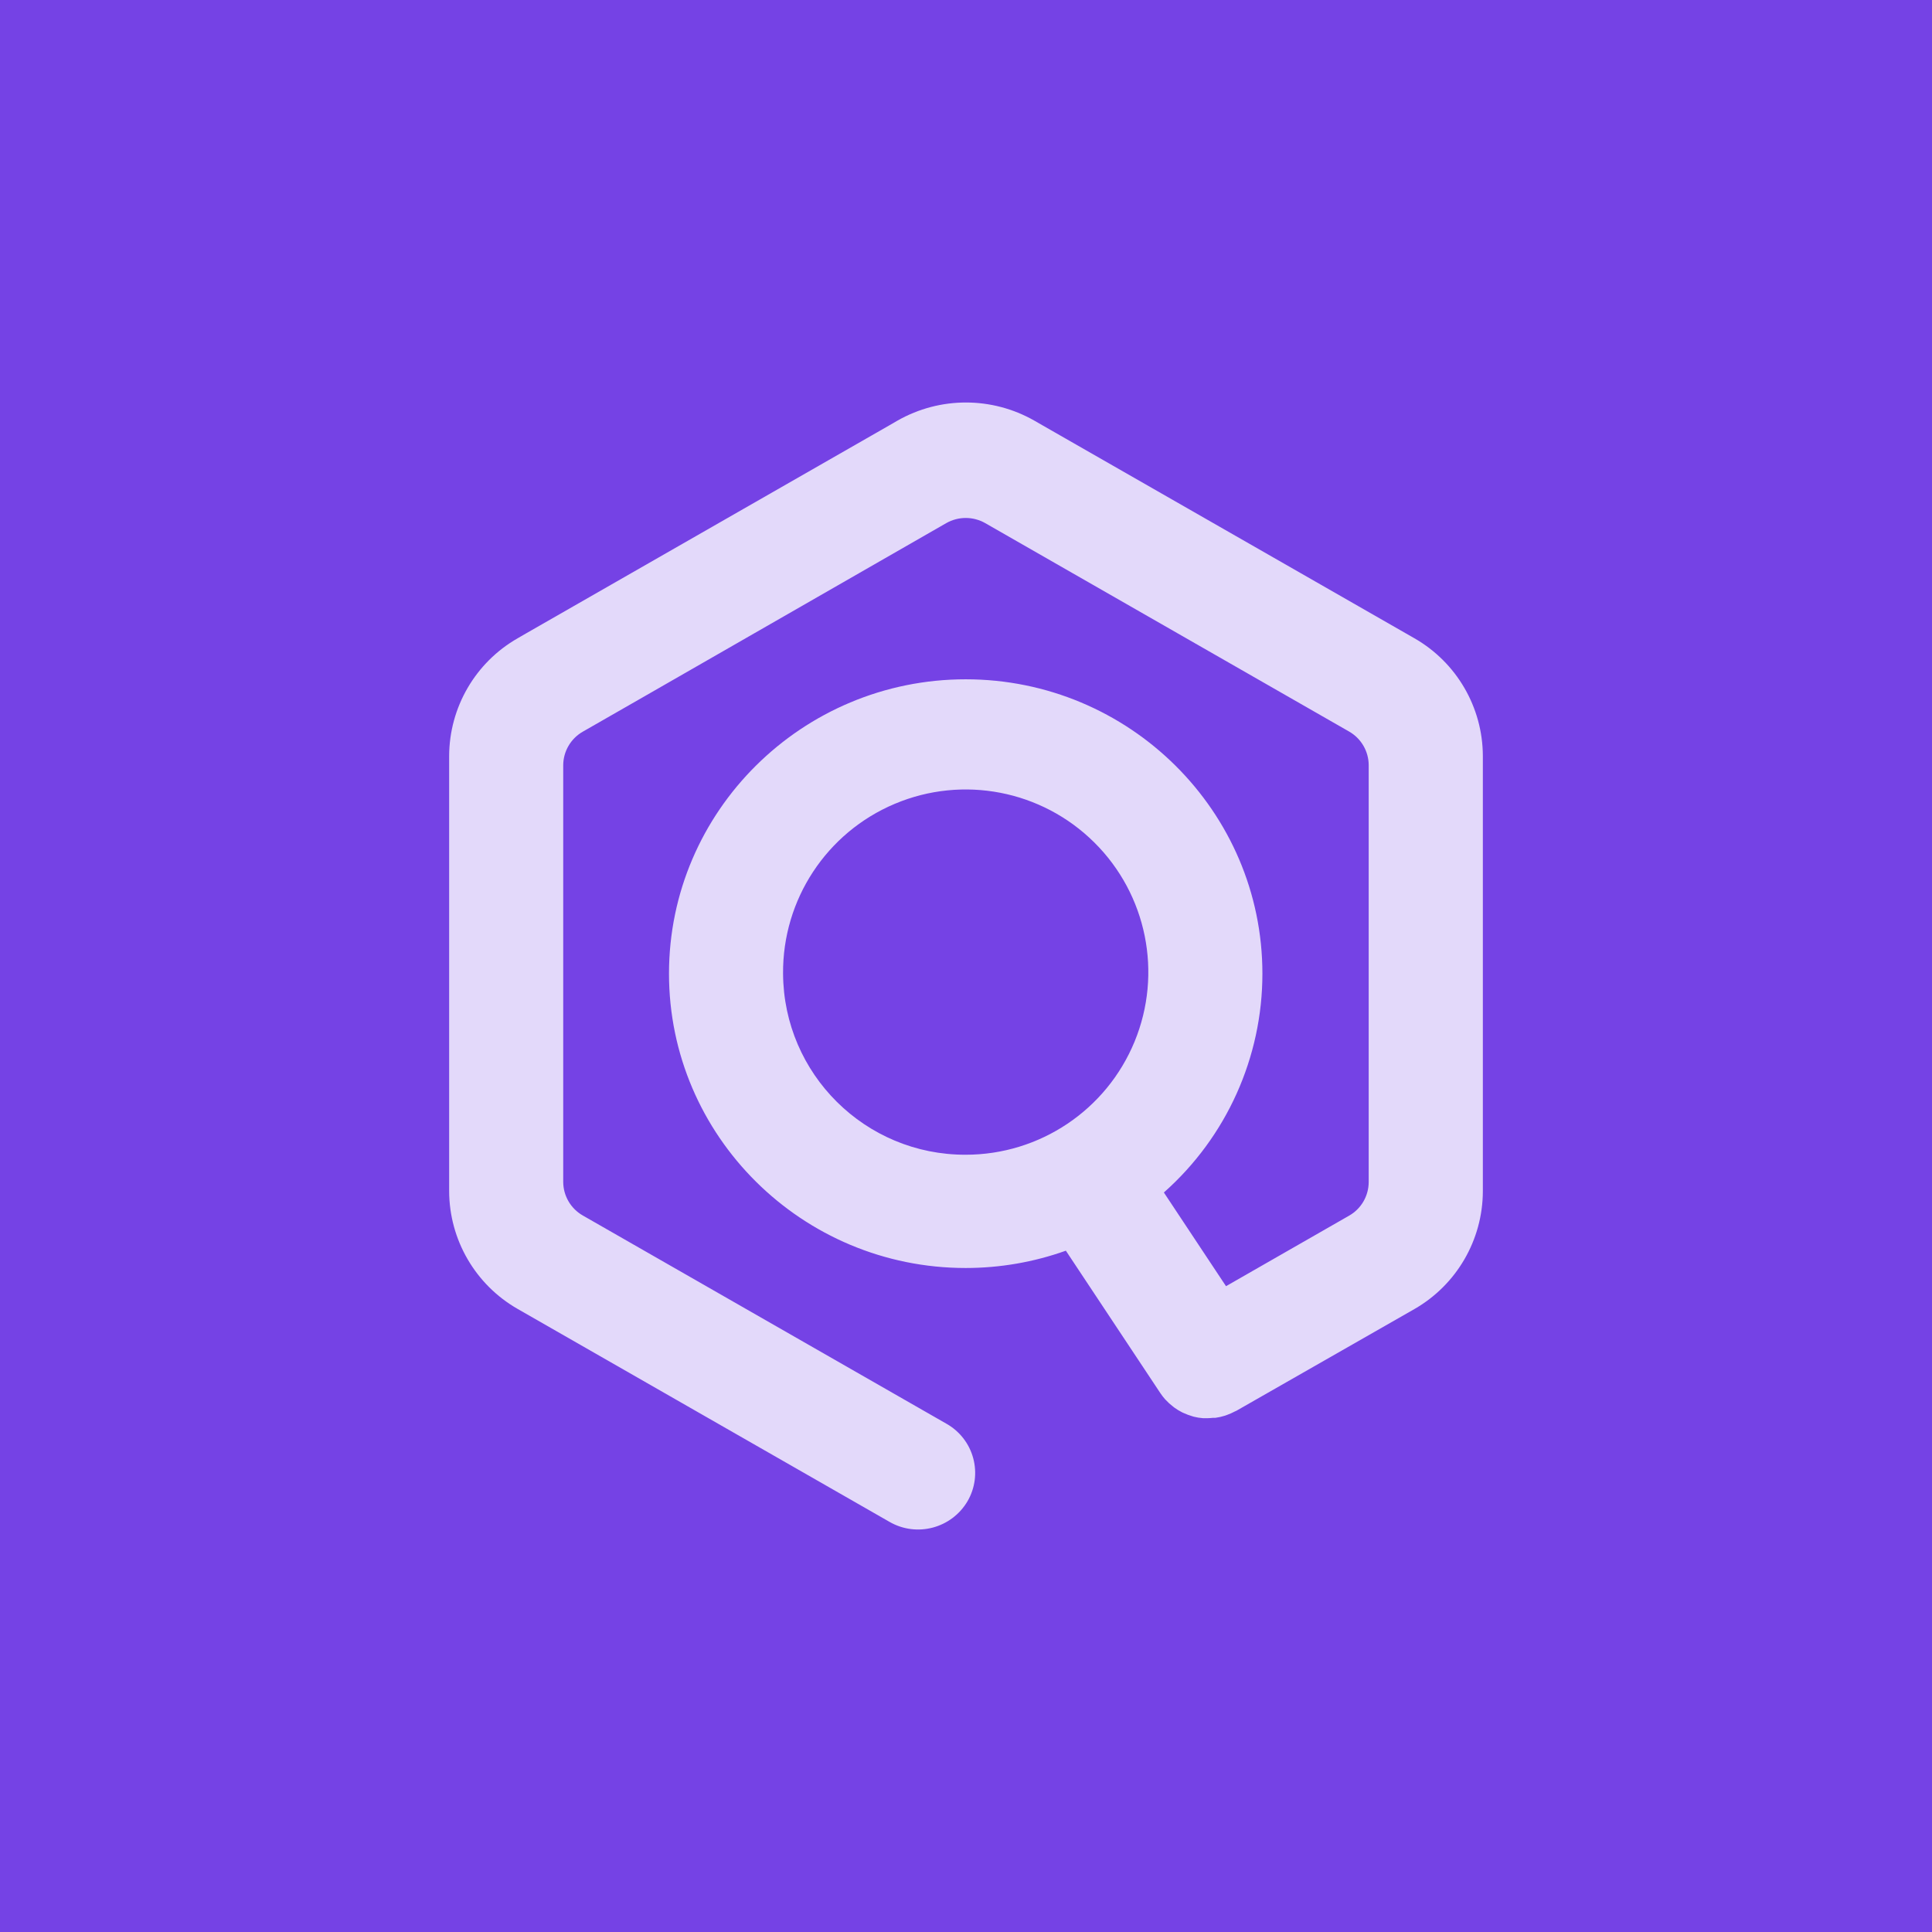
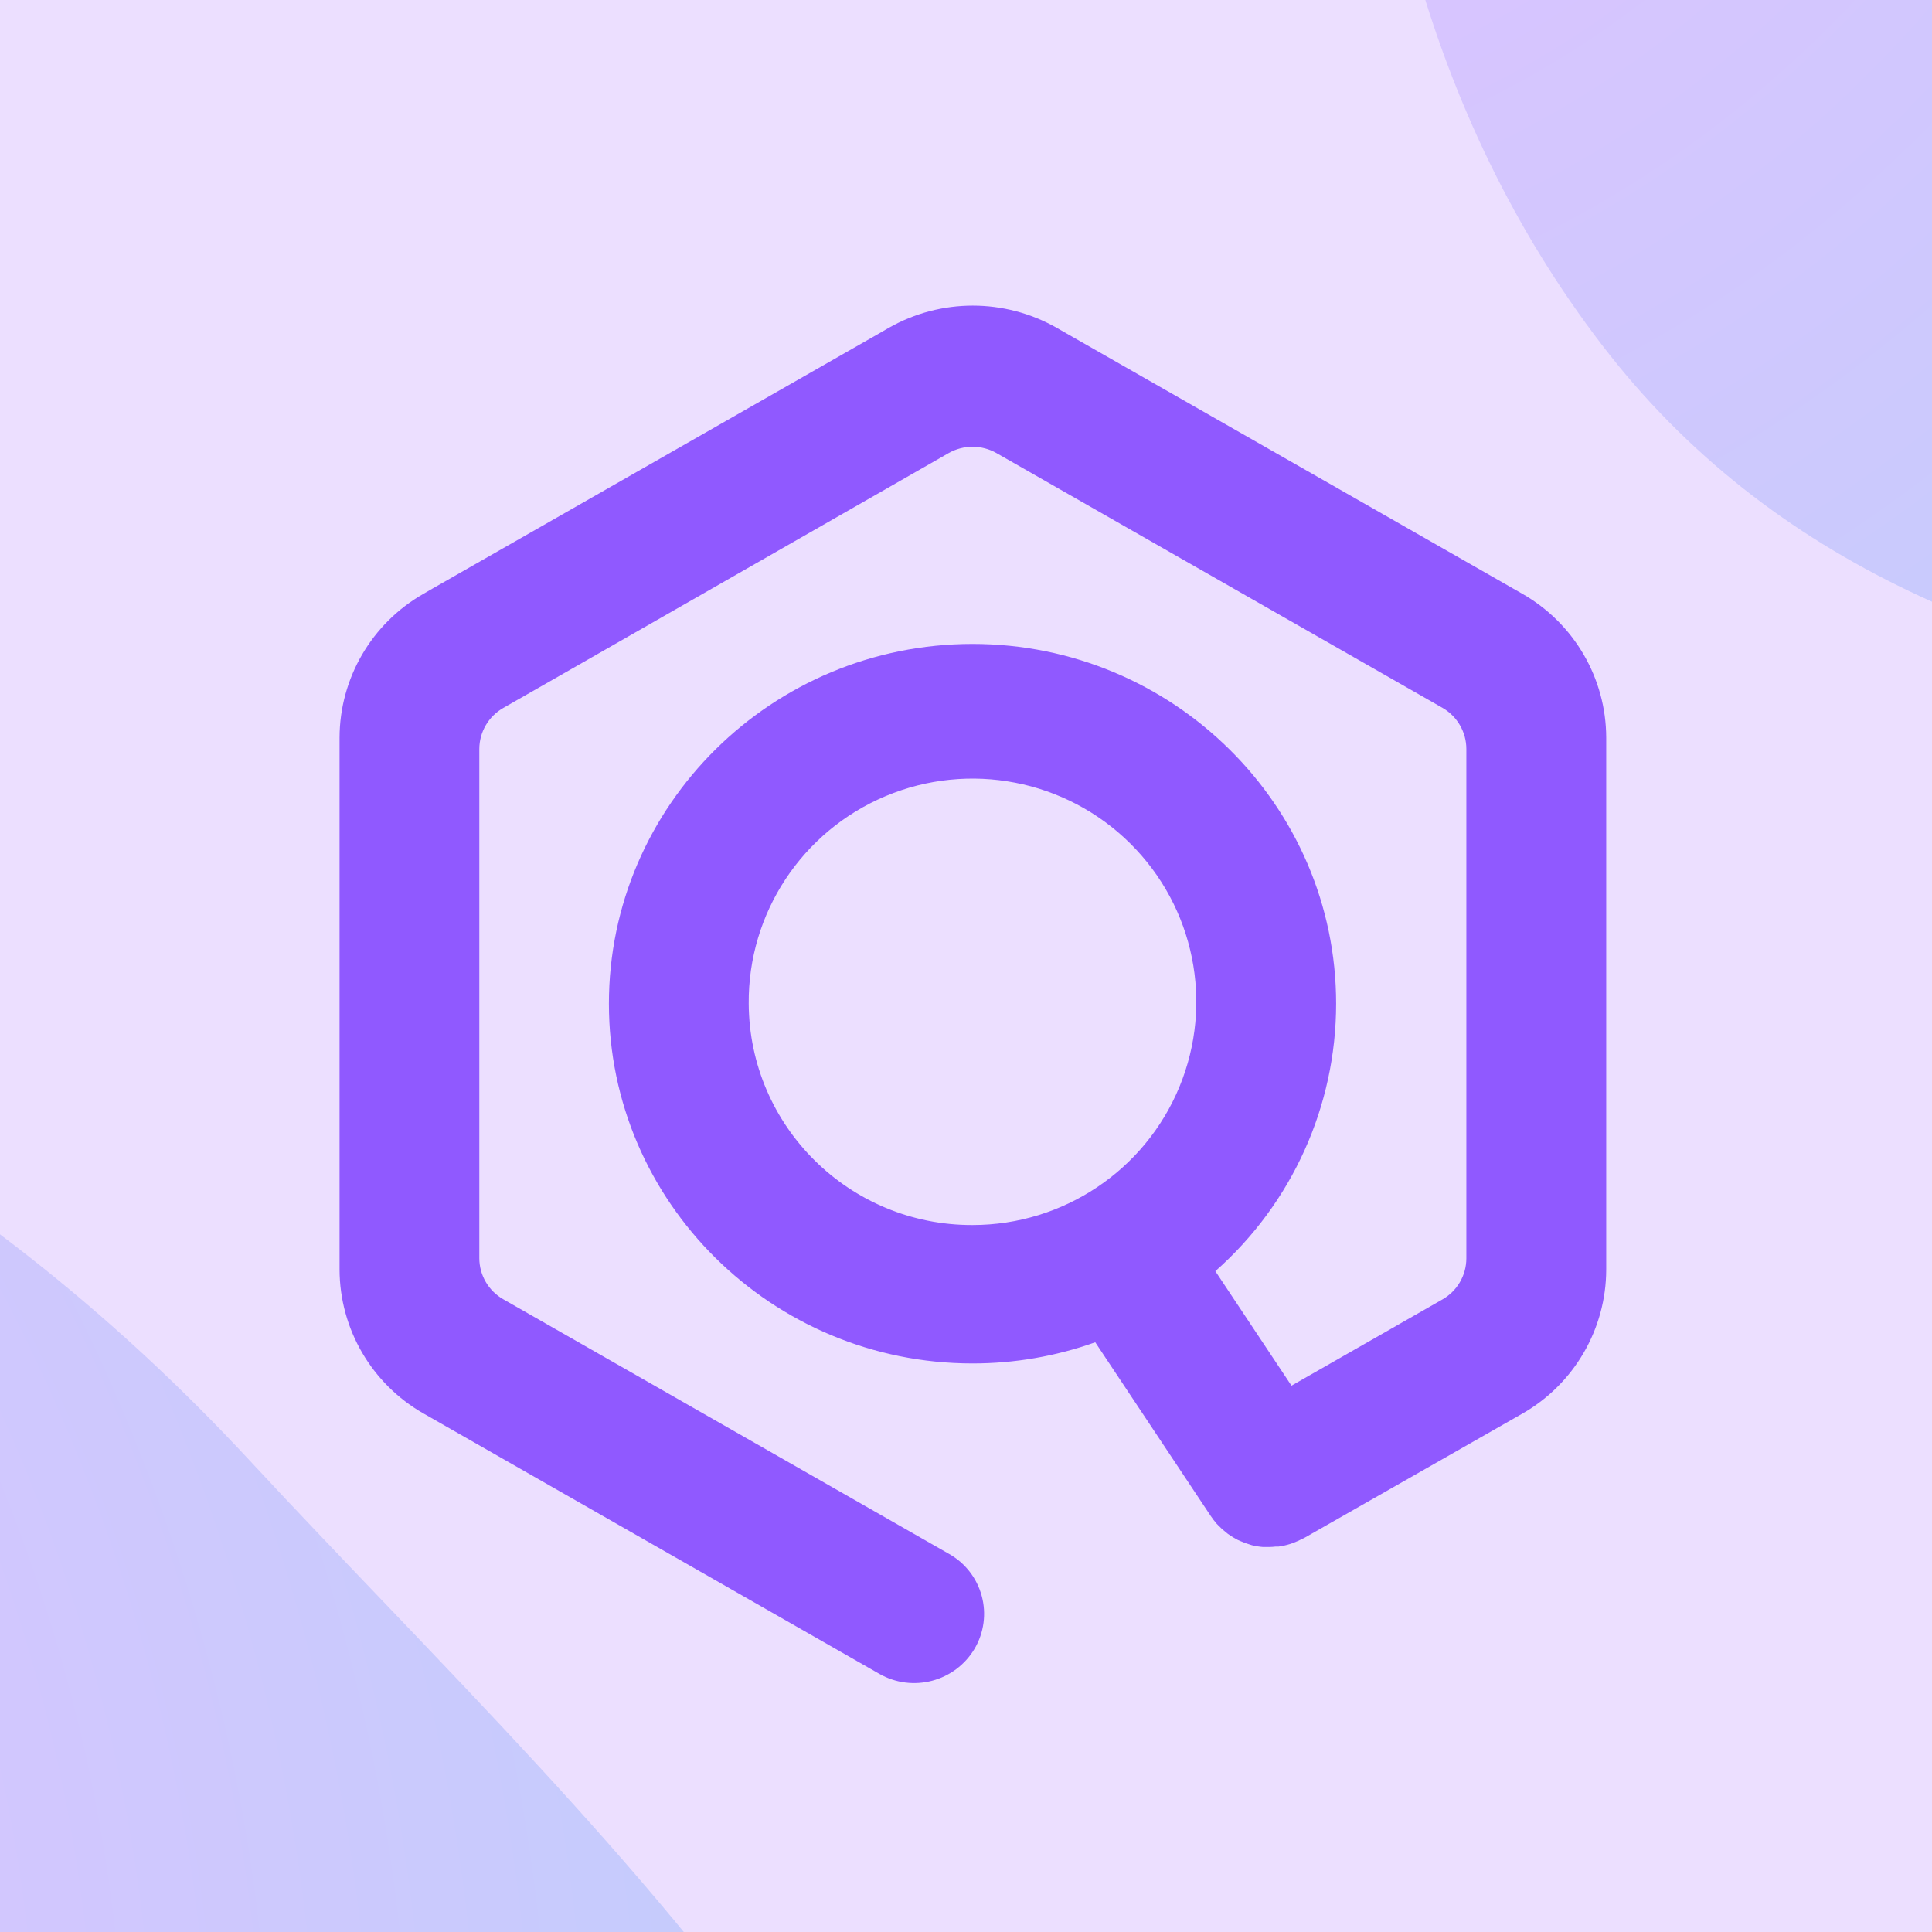
- <svg xmlns="http://www.w3.org/2000/svg" width="48" height="48" viewBox="0 0 48 48" fill="none">
-   <rect width="48" height="48" fill="#7542E5" />
-   <path d="M35.141 15.858L32.325 14.245L25.897 10.565L25.697 10.45C24.643 9.85 23.352 9.85 22.298 10.45L22.098 10.566L13.059 15.743L12.859 15.859C11.811 16.459 11.163 17.574 11.159 18.782V29.595C11.163 30.803 11.811 31.918 12.859 32.519L22.101 37.811C22.778 38.2 23.642 37.97 24.038 37.297C24.226 36.974 24.277 36.589 24.179 36.228C24.082 35.867 23.844 35.56 23.519 35.375L14.48 30.199C14.18 30.028 13.994 29.709 13.993 29.363V19.014C13.994 18.668 14.18 18.349 14.48 18.178L16.08 17.261L23.509 12.997C23.809 12.826 24.178 12.826 24.478 12.997L33.52 18.176C33.819 18.348 34.004 18.666 34.005 19.011V29.367C34.004 29.713 33.819 30.032 33.518 30.203L30.46 31.955L28.916 29.627C30.472 28.248 31.364 26.269 31.364 24.19C31.364 20.157 28.058 16.877 23.992 16.877C19.927 16.877 16.621 20.157 16.621 24.19C16.621 28.222 19.927 31.503 23.992 31.503C24.841 31.503 25.682 31.358 26.481 31.073L28.826 34.608C28.862 34.662 28.902 34.714 28.945 34.763L28.97 34.788C29.019 34.842 29.073 34.891 29.131 34.935C29.145 34.946 29.158 34.958 29.173 34.969C29.236 35.015 29.303 35.056 29.373 35.091L29.421 35.112C29.483 35.14 29.547 35.164 29.613 35.183L29.657 35.197C29.731 35.216 29.807 35.228 29.884 35.234H29.947C29.969 35.234 29.99 35.234 30.012 35.234C30.055 35.234 30.098 35.229 30.14 35.225C30.16 35.225 30.179 35.225 30.199 35.225C30.279 35.214 30.359 35.196 30.437 35.171C30.458 35.165 30.478 35.156 30.499 35.148C30.56 35.126 30.62 35.099 30.678 35.068C30.692 35.061 30.707 35.057 30.72 35.049L35.141 32.523C36.19 31.921 36.838 30.805 36.841 29.595V18.78C36.837 17.573 36.189 16.458 35.141 15.858ZM19.455 24.19C19.44 22.351 20.535 20.685 22.23 19.971C23.924 19.256 25.882 19.635 27.187 20.93C28.493 22.224 28.888 24.179 28.188 25.879C27.488 27.579 25.831 28.689 23.992 28.689C21.498 28.696 19.469 26.684 19.455 24.19Z" fill="white" fill-opacity="0.8" />
+ <svg xmlns="http://www.w3.org/2000/svg" width="120" height="120" viewBox="0 0 120 120" fill="none">
+   <g clip-path="url(#clip0_2026_38)">
+     <rect width="120" height="120" fill="white" />
+     <path opacity="0.5" fill-rule="evenodd" clip-rule="evenodd" d="M44.737 -74.522C92.135 -77.271 133.925 -40.308 161.231 -1.079C186.373 35.04 196.221 81.442 181.491 123.013C168.29 160.273 129.552 174.997 92.854 188.858C61.502 200.699 28.63 201.272 -3.381 191.39C-45.485 178.392 -97.768 168.338 -109.746 125.546C-121.949 81.947 -81.684 47.256 -54.031 11.584C-25.878 -24.733 -0.854 -71.877 44.737 -74.522Z" fill="#D9BFFF" />
+     <path opacity="0.2" fill-rule="evenodd" clip-rule="evenodd" d="M-117.09 247.336C-149.308 231.15 -162.76 190.975 -165.827 154.807C-168.651 121.507 -157.511 87.25 -132.042 65.501C-109.214 46.007 -78.146 51.029 -48.748 55.844C-23.632 59.959 -1.794 72.062 15.508 90.714C38.265 115.247 68.834 141.708 60.466 174.4C51.94 207.708 12.289 215.238 -19.442 228.201C-51.745 241.399 -86.102 262.905 -117.09 247.336Z" fill="url(#paint0_radial_2026_38)" />
+     <path opacity="0.2" fill-rule="evenodd" clip-rule="evenodd" d="M99.497 21.421C77.573 -7.202 83.001 -49.221 96.025 -83.101C108.016 -114.296 132.989 -140.258 165.396 -148.712C194.443 -156.29 220.205 -138.213 244.554 -121.051C265.357 -106.389 279.724 -85.969 287.152 -61.637C296.922 -29.632 312.879 7.517 291.084 33.28C268.877 59.528 229.914 49 195.707 46.816C160.883 44.594 120.586 48.952 99.497 21.421Z" fill="url(#paint1_radial_2026_38)" />
+     <g clip-path="url(#clip1_2026_38)">
+       <path d="M94.558 36.883L85.932 31.955L66.24 20.709L65.627 20.358C62.399 18.525 58.441 18.525 55.213 20.358L54.6 20.712L26.91 36.531L26.297 36.886C23.085 38.72 21.1 42.125 21.09 45.816V78.857C21.101 82.549 23.086 85.954 26.297 87.79L54.609 103.961C56.684 105.149 59.331 104.448 60.542 102.39C61.119 101.403 61.275 100.227 60.976 99.124C60.678 98.02 59.949 97.082 58.953 96.519L31.262 80.702C30.342 80.179 29.773 79.205 29.771 78.148V46.525C29.773 45.468 30.342 44.494 31.262 43.971L36.163 41.169L58.922 28.142C59.843 27.619 60.972 27.619 61.893 28.142L89.593 43.964C90.508 44.49 91.075 45.462 91.078 46.516V78.16C91.076 79.217 90.507 80.191 89.586 80.714L80.216 86.067L75.487 78.955C80.255 74.742 82.986 68.694 82.989 62.341C82.989 50.02 72.859 39.996 60.404 39.996C47.95 39.996 37.82 50.02 37.82 62.341C37.82 74.662 47.95 84.686 60.404 84.686C63.003 84.688 65.582 84.244 68.028 83.372L75.211 94.175C75.323 94.34 75.445 94.498 75.576 94.649L75.652 94.725C75.804 94.888 75.969 95.038 76.146 95.174C76.189 95.208 76.228 95.244 76.274 95.278C76.469 95.418 76.673 95.542 76.887 95.651L77.034 95.715C77.225 95.8 77.421 95.873 77.622 95.932L77.757 95.975C77.985 96.032 78.217 96.07 78.452 96.088H78.645C78.712 96.088 78.777 96.088 78.844 96.088C78.976 96.088 79.108 96.072 79.236 96.06C79.297 96.06 79.356 96.06 79.417 96.06C79.664 96.026 79.908 95.971 80.146 95.895C80.21 95.877 80.272 95.849 80.336 95.825C80.525 95.756 80.709 95.675 80.887 95.581C80.927 95.559 80.973 95.547 81.013 95.522L94.558 87.802C97.772 85.964 99.758 82.553 99.765 78.857V45.813C99.755 42.122 97.769 38.717 94.558 36.883ZM46.504 62.341C46.457 56.723 49.814 51.632 55.004 49.45C60.194 47.267 66.192 48.424 70.191 52.38C74.191 56.336 75.402 62.308 73.257 67.503C71.113 72.698 66.037 76.089 60.404 76.089C52.764 76.111 46.546 69.962 46.504 62.341Z" fill="#9059FF" />
+     </g>
+   </g>
+   <defs>
+     <radialGradient id="paint0_radial_2026_38" cx="0" cy="0" r="1" gradientTransform="matrix(-152.345 -48.3046 33.5582 -156.257 -85.327 122.477)" gradientUnits="userSpaceOnUse">
+       <stop stop-color="#B833E1" />
+       <stop offset="0.371" stop-color="#9059FF" />
+       <stop offset="0.614" stop-color="#5B6DF8" />
+       <stop offset="1" stop-color="#0090ED" />
+     </radialGradient>
+     <radialGradient id="paint1_radial_2026_38" cx="0" cy="0" r="1" gradientTransform="matrix(-111.737 -88.0483 76.9928 -119.623 64.4065 -58.1022)" gradientUnits="userSpaceOnUse">
+       <stop stop-color="#B833E1" />
+       <stop offset="0.371" stop-color="#9059FF" />
+       <stop offset="0.614" stop-color="#5B6DF8" />
+       <stop offset="1" stop-color="#0090ED" />
+     </radialGradient>
+     <clipPath id="clip0_2026_38">
+       <rect width="120" height="120" fill="white" />
+     </clipPath>
+     <clipPath id="clip1_2026_38">
+       <rect width="80.591" height="88.16" fill="white" transform="translate(21.0898 16.92)" />
+     </clipPath>
+   </defs>
</svg>
